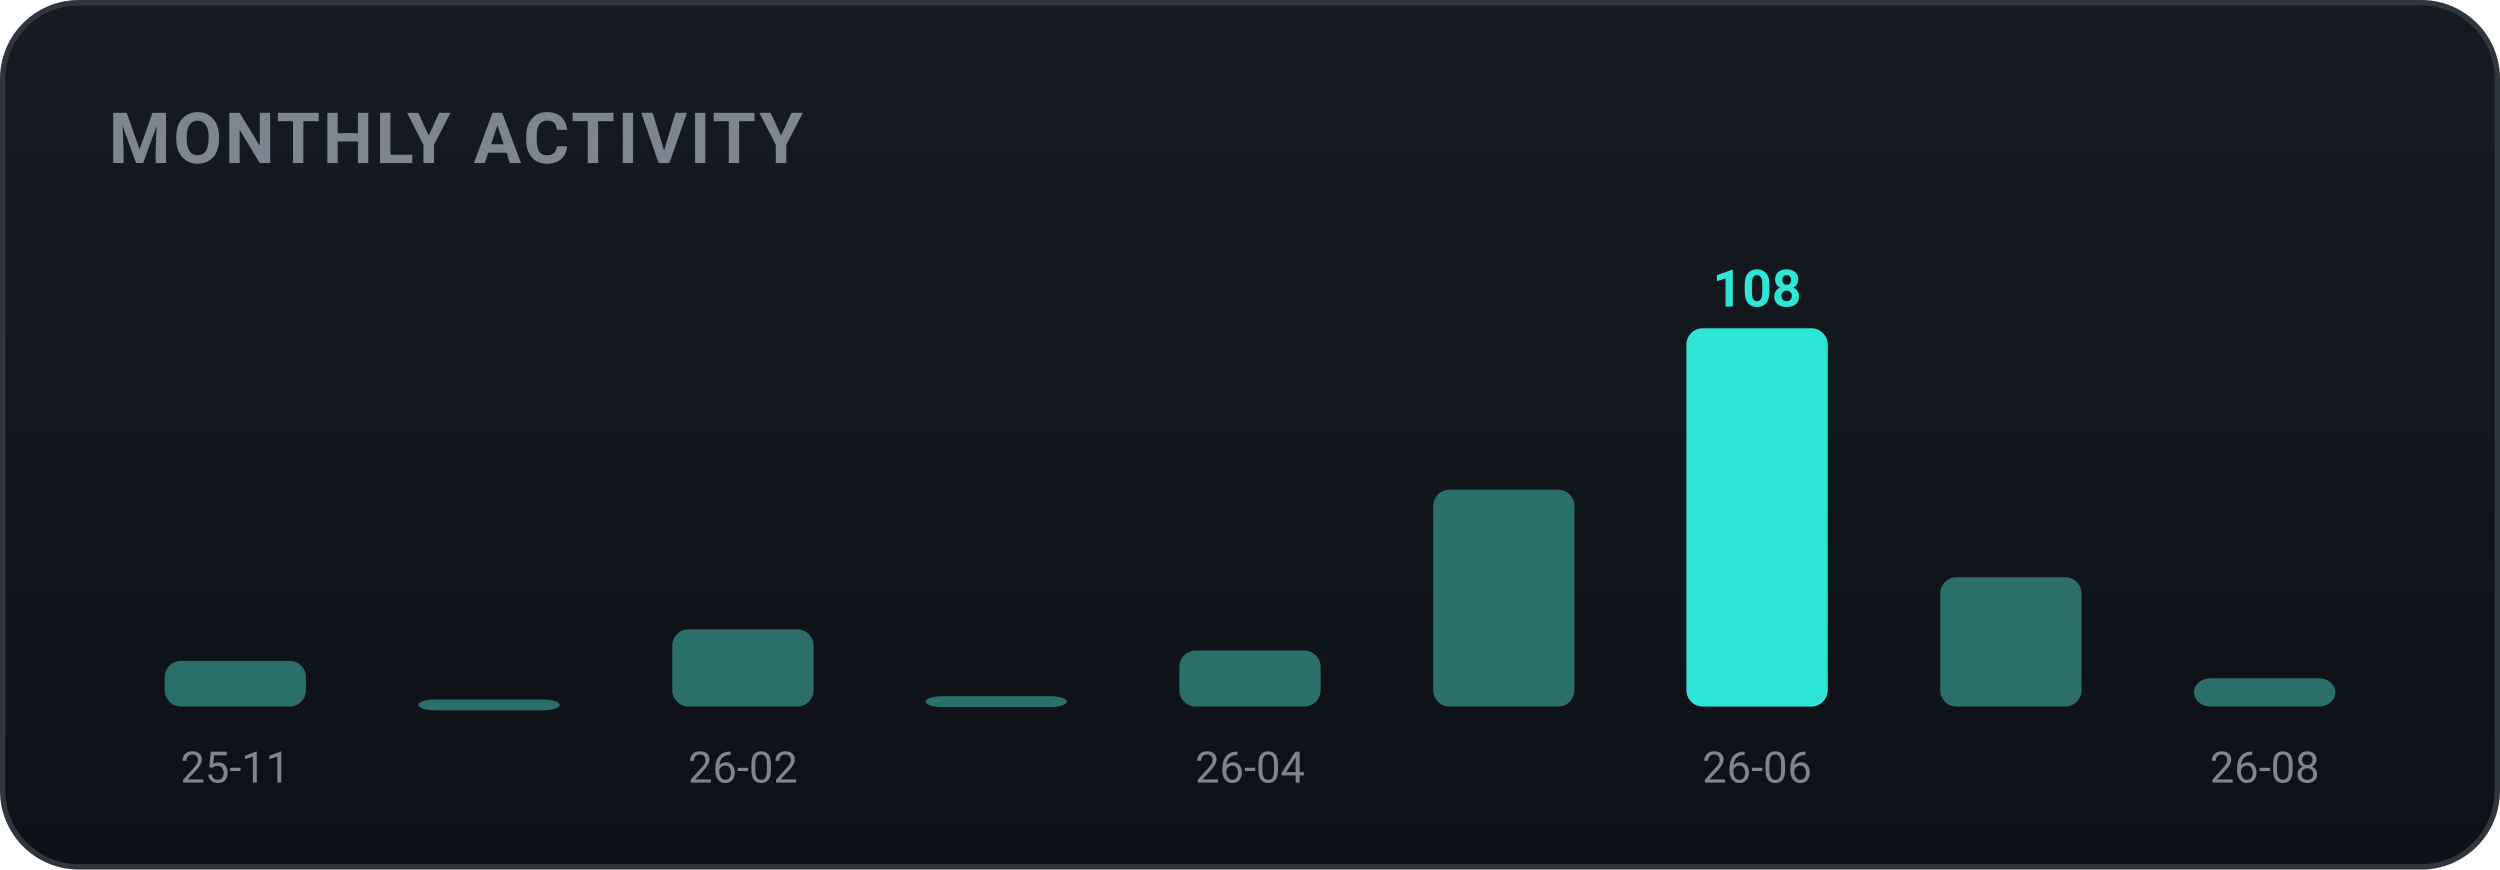
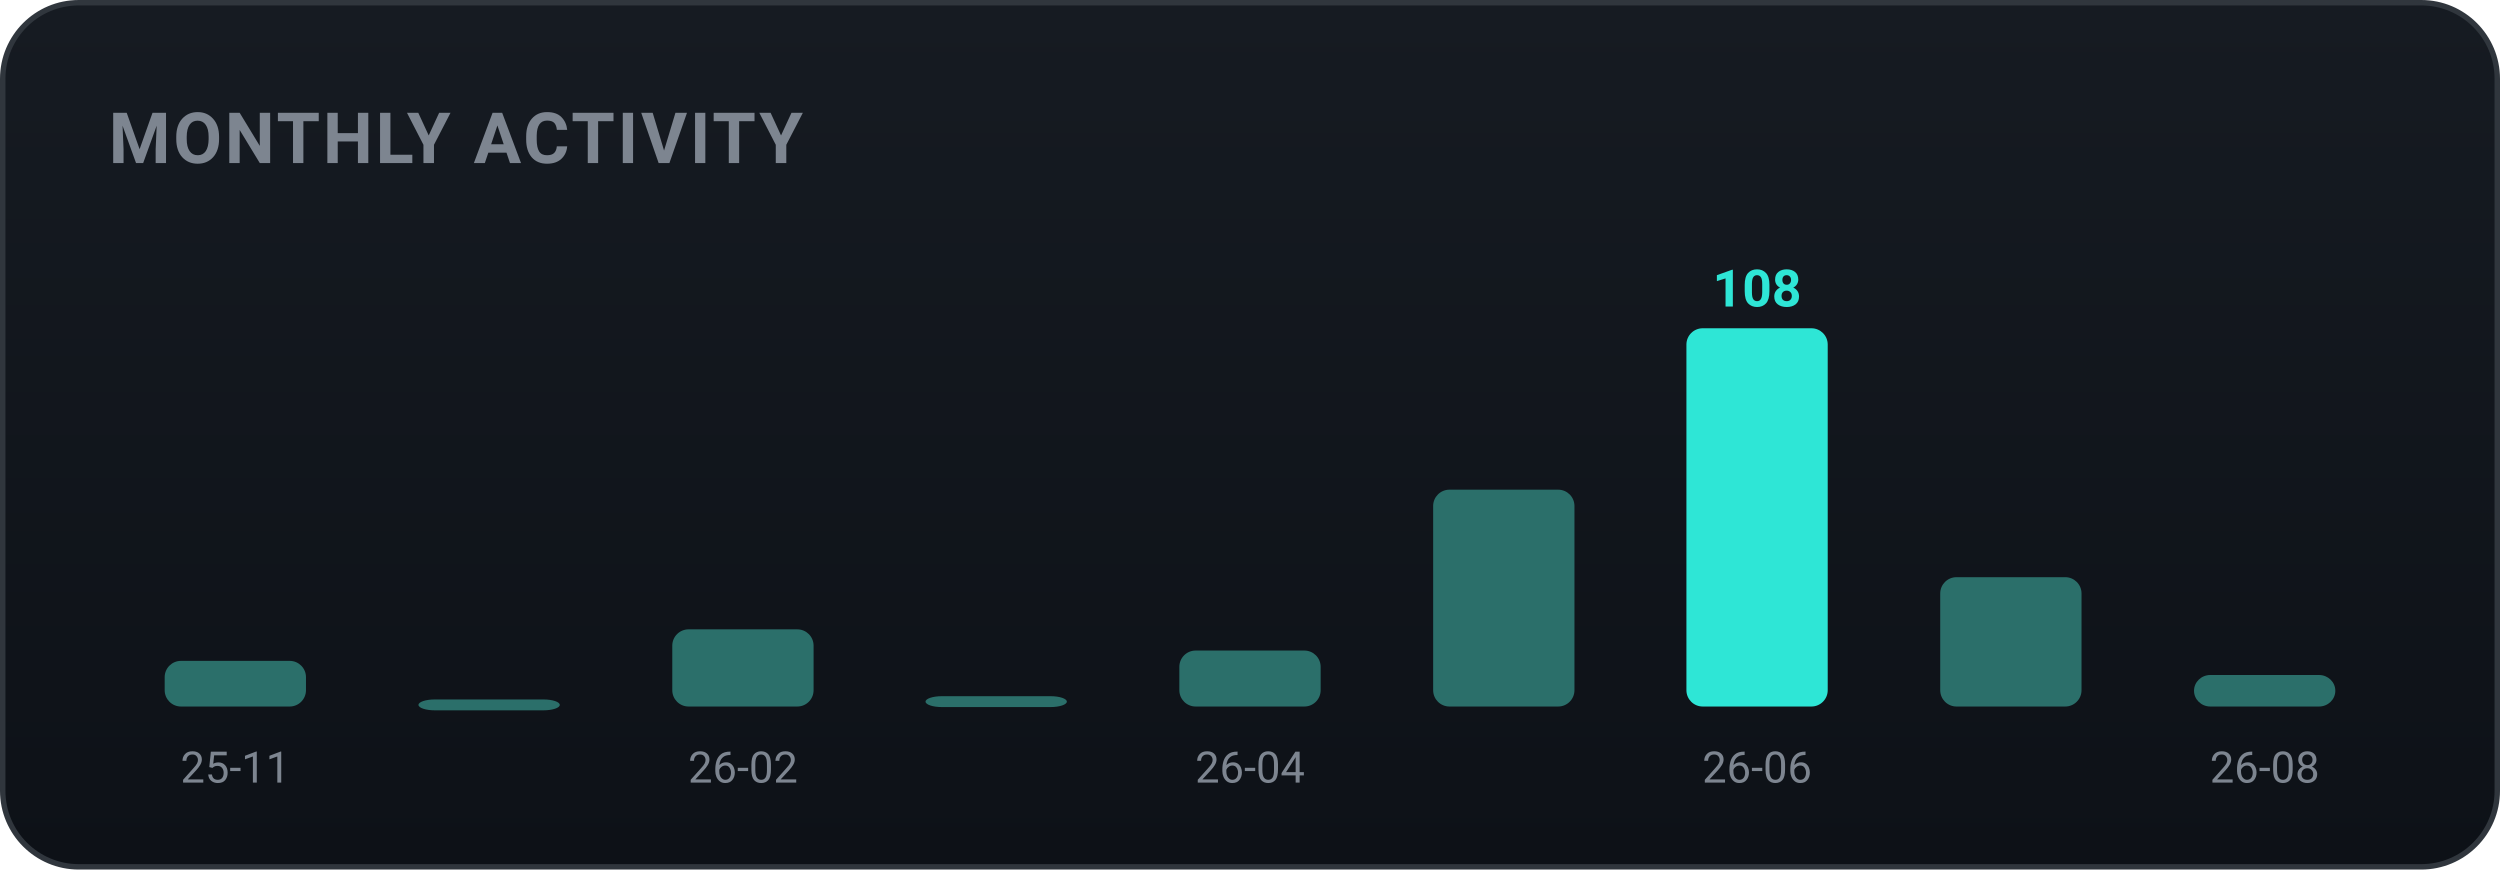
<svg xmlns="http://www.w3.org/2000/svg" width="460" height="160" viewBox="0 0 460 160" role="img" font-family="-apple-system,BlinkMacSystemFont,'Segoe UI',Roboto,'Apple SD Gothic Neo','Malgun Gothic',sans-serif">
  <defs>
    <linearGradient id="bgg" x1="0" y1="0" x2="0" y2="1">
      <stop offset="0" stop-color="#161b22" />
      <stop offset="1" stop-color="#0d1117" />
    </linearGradient>
  </defs>
  <rect x="0.5" y="0.5" width="459" height="159" rx="14" fill="url(#bgg)" stroke="#30363d" />
  <text x="20" y="30" font-family="-apple-system,BlinkMacSystemFont,'Segoe UI',Roboto,'Apple SD Gothic Neo','Malgun Gothic',sans-serif" font-size="13" font-weight="700" fill="#7d8590" letter-spacing="0.5">MONTHLY ACTIVITY</text>
  <rect x="30.3" y="121.6" width="26.0" height="8.4" rx="3" fill="#2b6f6a" />
  <text x="43.3" y="144.0" text-anchor="middle" font-size="8" fill="#7d8590">25-11</text>
  <rect x="77.0" y="128.7" width="26.0" height="2.0" rx="3" fill="#2b6f6a" />
  <rect x="123.7" y="115.8" width="26.0" height="14.2" rx="3" fill="#2b6f6a" />
  <text x="136.7" y="144.0" text-anchor="middle" font-size="8" fill="#7d8590">26-02</text>
  <rect x="170.3" y="128.1" width="26.0" height="2.0" rx="3" fill="#2b6f6a" />
  <rect x="217.0" y="119.7" width="26.0" height="10.3" rx="3" fill="#2b6f6a" />
  <text x="230.0" y="144.0" text-anchor="middle" font-size="8" fill="#7d8590">26-04</text>
  <rect x="263.7" y="90.1" width="26.0" height="39.9" rx="3" fill="#2b6f6a" />
  <rect x="310.3" y="60.4" width="26.0" height="69.6" rx="3" fill="#2ee6d6" />
  <text x="323.3" y="56.4" text-anchor="middle" font-size="9.5" font-weight="700" fill="#2ee6d6">108</text>
  <text x="323.3" y="144.0" text-anchor="middle" font-size="8" fill="#7d8590">26-06</text>
  <rect x="357.0" y="106.2" width="26.0" height="23.8" rx="3" fill="#2b6f6a" />
-   <rect x="403.7" y="124.8" width="26.0" height="5.2" rx="3" fill="#2b6f6a" />
+   <rect x="403.7" y="124.2" width="26.0" height="5.8" rx="3" fill="#2b6f6a" />
  <text x="416.7" y="144.0" text-anchor="middle" font-size="8" fill="#7d8590">26-08</text>
</svg>
